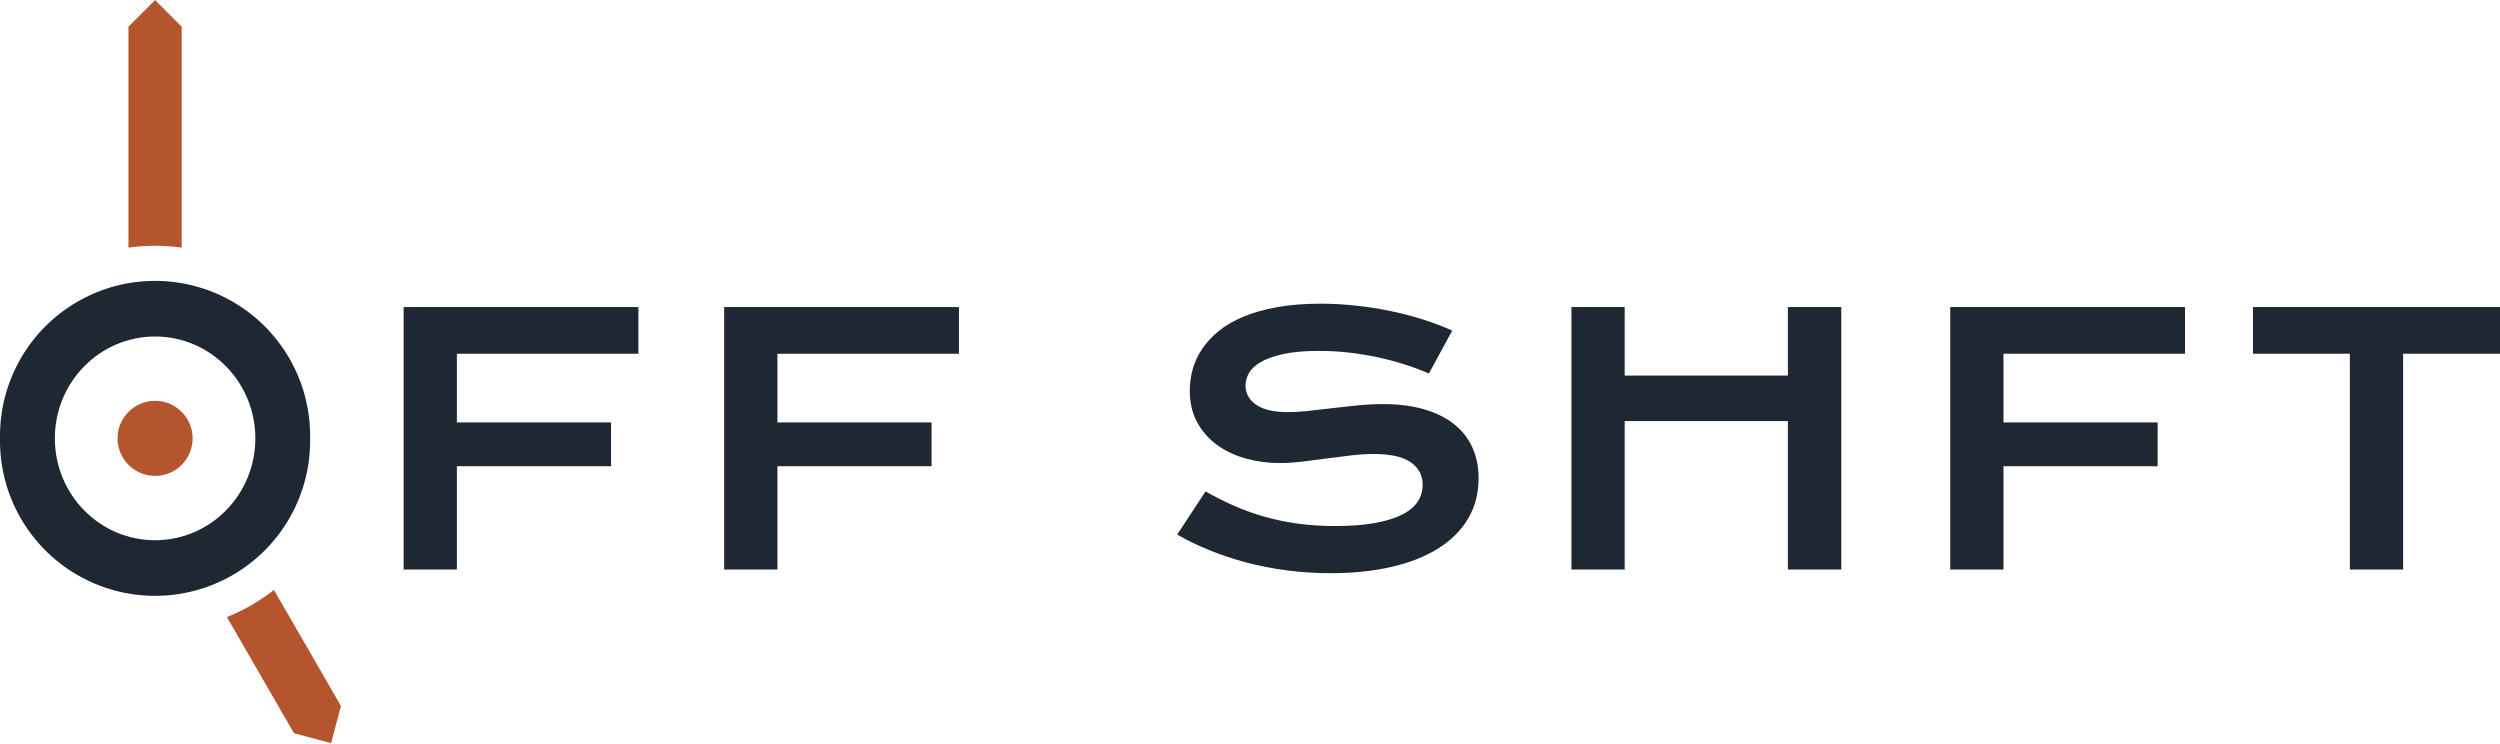
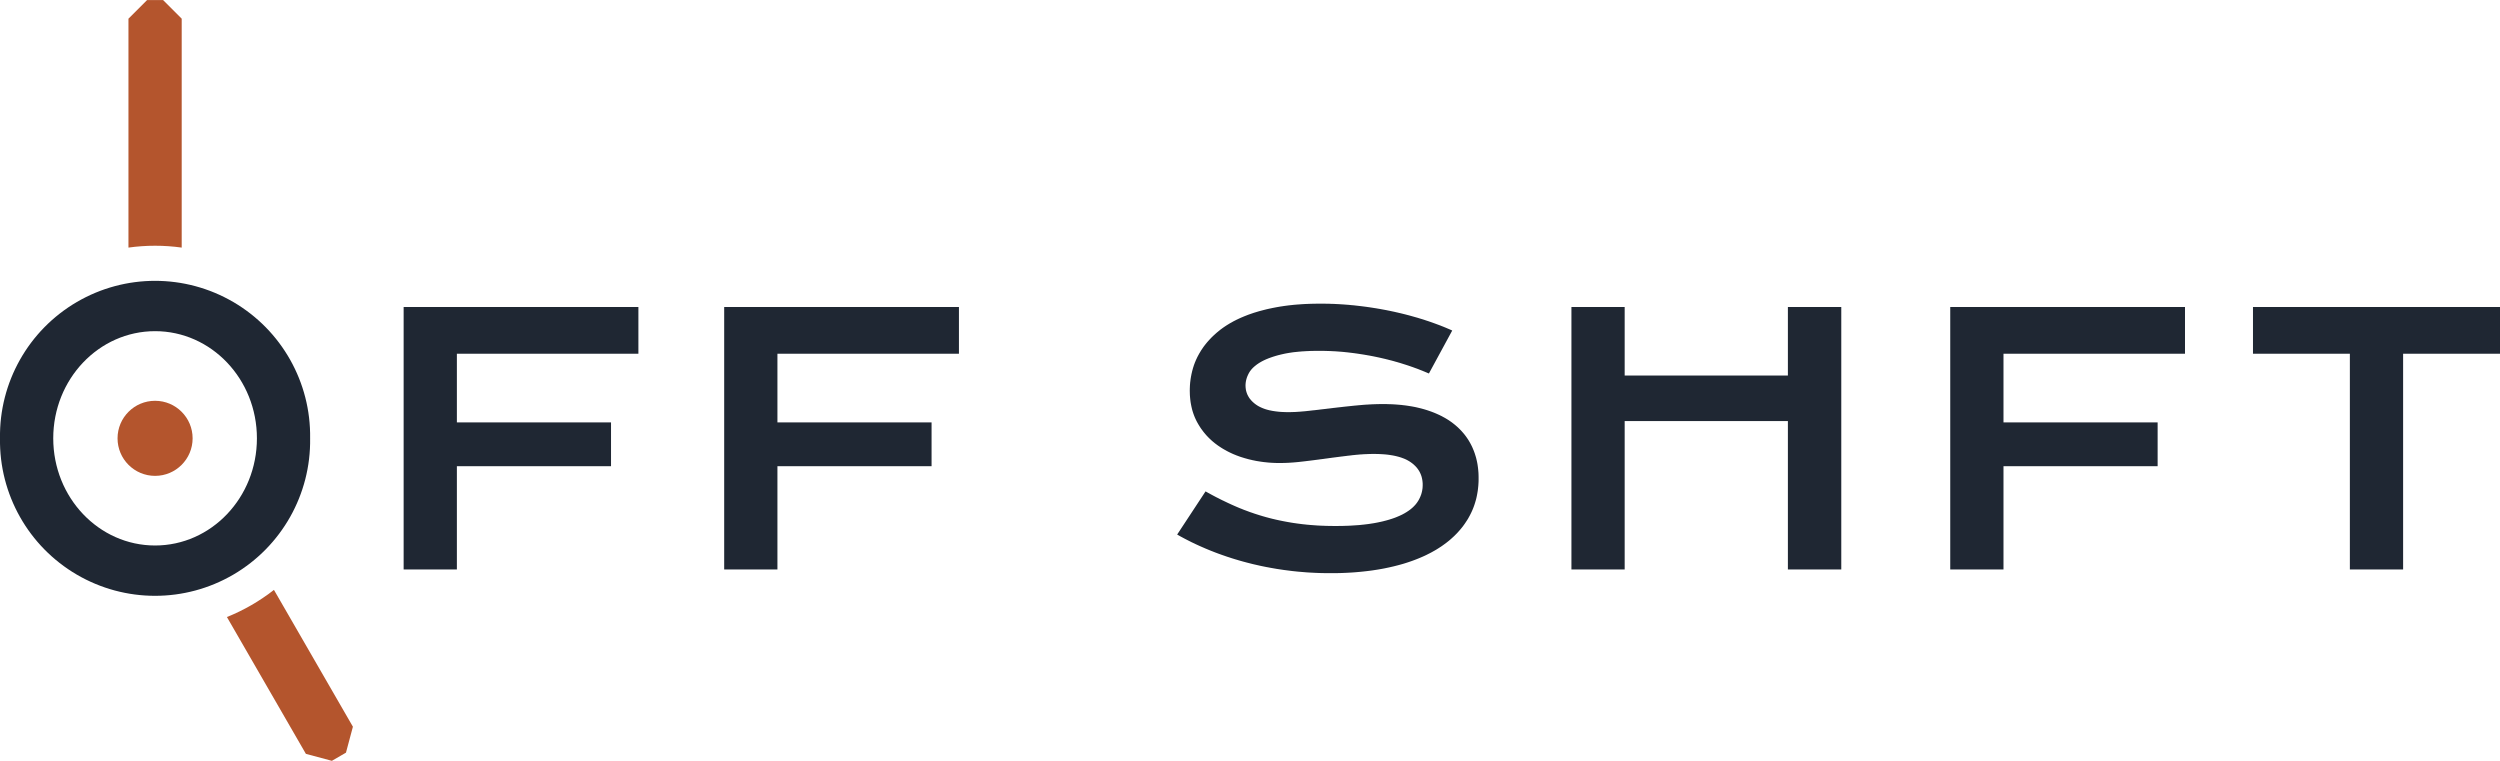
- <svg xmlns="http://www.w3.org/2000/svg" width="66.67mm" height="19.82mm" viewBox="0 0 66.675 19.817">
+ <svg xmlns="http://www.w3.org/2000/svg" width="66.67mm" height="20.29mm" viewBox="0 0 66.675 20.289">
  <g transform="translate(4.136 11.689)">
-     <path fill="#1F2733" fill-rule="evenodd" d="M-4.136 0 a4.136 4.136 0 1 0 8.271 0 a4.136 4.136 0 1 0 -8.271 0 Z M-2.673 0 a2.673 2.716 0 1 0 5.347 0 a2.673 2.716 0 1 0 -5.347 0 Z" />
-     <path fill="#B4552D" d="M-0.71 -5.087 L-0.71 -10.979 L0 -11.689 L0.71 -10.979 L0.71 -5.087 A5.137 5.137 0 0 0 -0.71 -5.087 Z M3.17 4.042 L4.958 7.139 L4.693 8.128 L3.704 7.863 L1.916 4.766 A5.137 5.137 0 0 0 3.17 4.042 Z" />
+     <path fill="#1F2733" fill-rule="evenodd" d="M-4.136 0 a4.136 4.136 0 1 0 8.271 0 a4.136 4.136 0 1 0 -8.271 0 Z M-2.716 0 a2.716 2.858 0 1 0 5.432 0 a2.716 2.858 0 1 0 -5.432 0 Z" />
+     <path fill="#B4552D" d="M-0.71 -5.087 L-0.71 -11.192 L-0.213 -11.689 L0.213 -11.689 L0.71 -11.192 L0.71 -5.087 A5.137 5.137 0 0 0 -0.71 -5.087 Z M3.17 4.042 L5.276 7.691 L5.091 8.383 L4.715 8.601 L4.022 8.415 L1.916 4.766 A5.137 5.137 0 0 0 3.17 4.042 Z" />
    <path fill="#B4552D" d="M-1.001 0 a1.001 1.001 0 1 0 2.002 0 a1.001 1.001 0 1 0 -2.002 0 Z" />
-     <path fill="#1F2733" d="M6.629 3.498L6.629-3.502L12.890-3.502L12.890-2.257L8.049-2.257L8.049-0.425L12.160-0.425L12.160 0.743L8.049 0.743L8.049 3.498L6.629 3.498Z" />
-     <path fill="#1F2733" d="M15.178 3.498L15.178-3.502L21.439-3.502L21.439-2.257L16.598-2.257L16.598-0.425L20.709-0.425L20.709 0.743L16.598 0.743L16.598 3.498L15.178 3.498Z" />
-     <path fill="#1F2733" d="M27.259 2.566L28.016 1.415Q28.397 1.630 28.789 1.803Q29.181 1.975 29.602 2.094Q30.023 2.212 30.486 2.275Q30.950 2.338 31.474 2.338L31.474 2.338Q32.105 2.338 32.549 2.255Q32.992 2.172 33.272 2.027Q33.552 1.881 33.679 1.679Q33.807 1.478 33.807 1.241L33.807 1.241Q33.807 0.860 33.489 0.638Q33.171 0.417 32.508 0.417L32.508 0.417Q32.217 0.417 31.895 0.455Q31.572 0.493 31.243 0.537Q30.914 0.582 30.594 0.620Q30.274 0.658 29.991 0.658L29.991 0.658Q29.521 0.658 29.089 0.537Q28.657 0.417 28.323 0.175Q27.989-0.067 27.792-0.430Q27.595-0.793 27.595-1.276L27.595-1.276Q27.595-1.563 27.674-1.845Q27.752-2.127 27.925-2.385Q28.097-2.642 28.370-2.864Q28.643-3.086 29.031-3.247Q29.418-3.408 29.926-3.500Q30.435-3.592 31.084-3.592L31.084-3.592Q31.554-3.592 32.029-3.540Q32.504-3.489 32.954-3.395Q33.404-3.301 33.821-3.169Q34.237-3.036 34.595-2.875L34.595-2.875L33.973-1.729Q33.677-1.859 33.337-1.968Q32.997-2.078 32.625-2.159Q32.253-2.239 31.857-2.286Q31.460-2.333 31.048-2.333L31.048-2.333Q30.462-2.333 30.083-2.248Q29.705-2.163 29.481-2.031Q29.257-1.899 29.170-1.735Q29.082-1.572 29.082-1.411L29.082-1.411Q29.082-1.097 29.364-0.898Q29.647-0.699 30.224-0.699L30.224-0.699Q30.457-0.699 30.759-0.732Q31.062-0.766 31.395-0.806Q31.729-0.846 32.076-0.880Q32.423-0.914 32.750-0.914L32.750-0.914Q33.368-0.914 33.845-0.775Q34.322-0.636 34.645-0.378Q34.967-0.121 35.133 0.244Q35.298 0.609 35.298 1.061L35.298 1.061Q35.298 1.666 35.019 2.139Q34.739 2.611 34.221 2.936Q33.704 3.260 32.974 3.428Q32.244 3.596 31.348 3.596L31.348 3.596Q30.757 3.596 30.193 3.522Q29.629 3.448 29.111 3.312Q28.594 3.175 28.126 2.985Q27.658 2.795 27.259 2.566L27.259 2.566Z" />
-     <path fill="#1F2733" d="M37.774 3.498L37.774-3.502L39.194-3.502L39.194-1.675L43.547-1.675L43.547-3.502L44.971-3.502L44.971 3.498L43.547 3.498L43.547-0.461L39.194-0.461L39.194 3.498L37.774 3.498Z" />
-     <path fill="#1F2733" d="M47.877 3.498L47.877-3.502L54.138-3.502L54.138-2.257L49.297-2.257L49.297-0.425L53.408-0.425L53.408 0.743L49.297 0.743L49.297 3.498L47.877 3.498Z" />
-     <path fill="#1F2733" d="M58.535 3.498L58.535-2.257L55.951-2.257L55.951-3.502L62.539-3.502L62.539-2.257L59.955-2.257L59.955 3.498L58.535 3.498Z" />
+     <path fill="#1F2733" fill-rule="evenodd" d="M12.89 -2.257 L8.049 -2.257 L8.049 -0.425 L12.16 -0.425 L12.16 0.743 L8.049 0.743 L8.049 3.498 L6.629 3.498 L6.629 -3.502 L12.89 -3.502 Z M21.439 -2.257 L16.598 -2.257 L16.598 -0.425 L20.709 -0.425 L20.709 0.743 L16.598 0.743 L16.598 3.498 L15.178 3.498 L15.178 -3.502 L21.439 -3.502 Z M31.123 -3.592 L31.163 -3.591 L31.202 -3.591 L31.241 -3.59 L31.28 -3.59 L31.32 -3.589 L31.359 -3.587 L31.398 -3.586 L31.437 -3.585 L31.477 -3.583 L31.516 -3.581 L31.556 -3.579 L31.595 -3.577 L31.634 -3.574 L31.674 -3.572 L31.713 -3.569 L31.753 -3.566 L31.792 -3.563 L31.832 -3.56 L31.871 -3.556 L31.911 -3.552 L31.95 -3.549 L31.99 -3.545 L32.029 -3.54 L32.069 -3.536 L32.108 -3.531 L32.147 -3.527 L32.187 -3.522 L32.226 -3.517 L32.265 -3.512 L32.304 -3.507 L32.343 -3.501 L32.382 -3.496 L32.42 -3.49 L32.459 -3.484 L32.498 -3.478 L32.536 -3.472 L32.575 -3.466 L32.613 -3.459 L32.651 -3.453 L32.689 -3.446 L32.727 -3.439 L32.765 -3.432 L32.803 -3.425 L32.841 -3.418 L32.879 -3.41 L32.916 -3.403 L32.954 -3.395 L32.991 -3.387 L33.029 -3.379 L33.066 -3.371 L33.103 -3.362 L33.14 -3.354 L33.177 -3.345 L33.214 -3.337 L33.25 -3.328 L33.287 -3.319 L33.323 -3.31 L33.359 -3.301 L33.396 -3.291 L33.432 -3.282 L33.468 -3.272 L33.504 -3.262 L33.539 -3.252 L33.575 -3.242 L33.61 -3.232 L33.646 -3.222 L33.681 -3.212 L33.716 -3.201 L33.751 -3.19 L33.786 -3.18 L33.821 -3.169 L33.855 -3.158 L33.89 -3.146 L33.924 -3.135 L33.958 -3.124 L33.992 -3.112 L34.025 -3.101 L34.059 -3.089 L34.092 -3.077 L34.125 -3.065 L34.158 -3.053 L34.19 -3.041 L34.223 -3.029 L34.255 -3.017 L34.287 -3.005 L34.318 -2.992 L34.35 -2.98 L34.381 -2.967 L34.413 -2.954 L34.444 -2.941 L34.474 -2.928 L34.505 -2.915 L34.535 -2.902 L34.565 -2.889 L34.595 -2.875 L33.973 -1.729 L33.948 -1.74 L33.923 -1.75 L33.898 -1.761 L33.873 -1.771 L33.848 -1.782 L33.822 -1.792 L33.797 -1.803 L33.771 -1.813 L33.745 -1.823 L33.719 -1.833 L33.693 -1.844 L33.666 -1.854 L33.639 -1.864 L33.613 -1.873 L33.586 -1.883 L33.559 -1.893 L33.532 -1.903 L33.504 -1.912 L33.477 -1.922 L33.449 -1.931 L33.421 -1.941 L33.393 -1.95 L33.365 -1.959 L33.337 -1.968 L33.308 -1.977 L33.28 -1.986 L33.251 -1.995 L33.223 -2.004 L33.194 -2.013 L33.165 -2.021 L33.136 -2.03 L33.107 -2.038 L33.077 -2.046 L33.048 -2.055 L33.018 -2.063 L32.989 -2.071 L32.959 -2.079 L32.929 -2.086 L32.899 -2.094 L32.869 -2.102 L32.839 -2.109 L32.809 -2.117 L32.778 -2.124 L32.748 -2.131 L32.717 -2.138 L32.687 -2.145 L32.656 -2.152 L32.625 -2.159 L32.594 -2.165 L32.563 -2.172 L32.532 -2.178 L32.5 -2.185 L32.469 -2.191 L32.437 -2.197 L32.406 -2.203 L32.374 -2.209 L32.343 -2.214 L32.311 -2.22 L32.279 -2.225 L32.247 -2.231 L32.215 -2.236 L32.183 -2.241 L32.151 -2.246 L32.118 -2.251 L32.086 -2.256 L32.053 -2.261 L32.021 -2.265 L31.988 -2.27 L31.955 -2.274 L31.923 -2.278 L31.89 -2.282 L31.857 -2.286 L31.824 -2.29 L31.791 -2.294 L31.757 -2.297 L31.724 -2.301 L31.691 -2.304 L31.658 -2.307 L31.624 -2.31 L31.591 -2.312 L31.557 -2.315 L31.524 -2.317 L31.49 -2.32 L31.456 -2.322 L31.423 -2.323 L31.389 -2.325 L31.355 -2.327 L31.321 -2.328 L31.287 -2.329 L31.253 -2.33 L31.219 -2.331 L31.185 -2.332 L31.151 -2.333 L31.117 -2.333 L31.083 -2.333 L31.048 -2.333 L31 -2.333 L30.952 -2.333 L30.905 -2.332 L30.859 -2.331 L30.813 -2.33 L30.768 -2.328 L30.724 -2.326 L30.68 -2.324 L30.638 -2.321 L30.596 -2.319 L30.554 -2.315 L30.514 -2.312 L30.474 -2.308 L30.435 -2.304 L30.396 -2.3 L30.359 -2.296 L30.322 -2.291 L30.285 -2.285 L30.25 -2.28 L30.215 -2.274 L30.181 -2.268 L30.148 -2.262 L30.115 -2.255 L30.083 -2.248 L30.052 -2.241 L30.021 -2.234 L29.991 -2.226 L29.961 -2.219 L29.932 -2.211 L29.904 -2.203 L29.876 -2.195 L29.848 -2.186 L29.821 -2.178 L29.795 -2.169 L29.769 -2.16 L29.743 -2.151 L29.719 -2.142 L29.694 -2.133 L29.671 -2.123 L29.647 -2.114 L29.625 -2.104 L29.602 -2.094 L29.581 -2.084 L29.56 -2.074 L29.539 -2.063 L29.519 -2.053 L29.5 -2.042 L29.481 -2.031 L29.462 -2.02 L29.444 -2.009 L29.427 -1.998 L29.41 -1.986 L29.393 -1.975 L29.377 -1.963 L29.362 -1.951 L29.347 -1.939 L29.332 -1.928 L29.318 -1.915 L29.304 -1.903 L29.291 -1.891 L29.278 -1.879 L29.266 -1.866 L29.254 -1.854 L29.243 -1.841 L29.232 -1.828 L29.222 -1.815 L29.212 -1.802 L29.202 -1.789 L29.194 -1.776 L29.185 -1.762 L29.177 -1.749 L29.17 -1.735 L29.162 -1.722 L29.156 -1.708 L29.149 -1.695 L29.143 -1.681 L29.137 -1.667 L29.131 -1.654 L29.126 -1.64 L29.121 -1.627 L29.116 -1.613 L29.112 -1.6 L29.108 -1.586 L29.104 -1.573 L29.101 -1.559 L29.097 -1.546 L29.095 -1.532 L29.092 -1.519 L29.09 -1.505 L29.088 -1.492 L29.086 -1.478 L29.085 -1.465 L29.084 -1.451 L29.083 -1.438 L29.082 -1.424 L29.082 -1.411 L29.083 -1.385 L29.084 -1.359 L29.087 -1.334 L29.09 -1.309 L29.094 -1.285 L29.1 -1.261 L29.106 -1.238 L29.114 -1.214 L29.122 -1.192 L29.131 -1.169 L29.142 -1.147 L29.153 -1.126 L29.165 -1.105 L29.178 -1.084 L29.192 -1.063 L29.208 -1.044 L29.224 -1.024 L29.241 -1.005 L29.259 -0.986 L29.278 -0.968 L29.298 -0.95 L29.319 -0.932 L29.341 -0.915 L29.364 -0.898 L29.388 -0.882 L29.413 -0.866 L29.44 -0.851 L29.467 -0.837 L29.495 -0.824 L29.524 -0.811 L29.554 -0.799 L29.585 -0.787 L29.618 -0.776 L29.651 -0.766 L29.685 -0.757 L29.72 -0.748 L29.757 -0.741 L29.794 -0.733 L29.833 -0.727 L29.872 -0.721 L29.912 -0.716 L29.954 -0.711 L29.996 -0.707 L30.04 -0.704 L30.084 -0.702 L30.13 -0.7 L30.177 -0.699 L30.224 -0.699 L30.244 -0.699 L30.264 -0.699 L30.284 -0.699 L30.304 -0.7 L30.324 -0.7 L30.345 -0.701 L30.366 -0.702 L30.387 -0.702 L30.409 -0.703 L30.43 -0.704 L30.452 -0.706 L30.475 -0.707 L30.497 -0.709 L30.52 -0.71 L30.543 -0.712 L30.566 -0.714 L30.589 -0.716 L30.613 -0.718 L30.637 -0.72 L30.661 -0.722 L30.685 -0.724 L30.71 -0.727 L30.734 -0.73 L30.759 -0.732 L30.785 -0.735 L30.81 -0.738 L30.836 -0.741 L30.861 -0.744 L30.887 -0.747 L30.913 -0.749 L30.938 -0.752 L30.965 -0.755 L30.991 -0.758 L31.017 -0.761 L31.043 -0.764 L31.07 -0.768 L31.096 -0.771 L31.123 -0.774 L31.15 -0.777 L31.176 -0.78 L31.203 -0.783 L31.231 -0.786 L31.258 -0.79 L31.285 -0.793 L31.313 -0.796 L31.34 -0.799 L31.368 -0.803 L31.395 -0.806 L31.423 -0.81 L31.451 -0.813 L31.479 -0.816 L31.535 -0.823 L31.563 -0.826 L31.591 -0.829 L31.619 -0.832 L31.648 -0.835 L31.704 -0.842 L31.732 -0.845 L31.761 -0.848 L31.789 -0.851 L31.818 -0.854 L31.875 -0.86 L31.903 -0.863 L31.932 -0.866 L31.961 -0.869 L31.99 -0.872 L32.047 -0.877 L32.076 -0.88 L32.105 -0.883 L32.134 -0.885 L32.163 -0.888 L32.191 -0.89 L32.22 -0.893 L32.248 -0.895 L32.277 -0.897 L32.305 -0.899 L32.334 -0.9 L32.362 -0.902 L32.39 -0.904 L32.418 -0.905 L32.446 -0.907 L32.474 -0.908 L32.502 -0.909 L32.53 -0.91 L32.558 -0.911 L32.585 -0.912 L32.613 -0.912 L32.641 -0.913 L32.668 -0.913 L32.696 -0.913 L32.723 -0.914 L32.75 -0.914 L32.801 -0.913 L32.852 -0.913 L32.903 -0.911 L32.952 -0.91 L33.002 -0.908 L33.05 -0.905 L33.099 -0.902 L33.147 -0.898 L33.194 -0.894 L33.241 -0.89 L33.287 -0.884 L33.333 -0.879 L33.378 -0.873 L33.423 -0.866 L33.468 -0.859 L33.512 -0.852 L33.555 -0.844 L33.598 -0.836 L33.64 -0.827 L33.682 -0.817 L33.724 -0.807 L33.765 -0.797 L33.805 -0.786 L33.845 -0.775 L33.885 -0.763 L33.924 -0.751 L33.962 -0.738 L34 -0.725 L34.037 -0.712 L34.074 -0.698 L34.11 -0.684 L34.146 -0.669 L34.181 -0.654 L34.216 -0.638 L34.25 -0.623 L34.284 -0.606 L34.317 -0.59 L34.349 -0.572 L34.381 -0.555 L34.413 -0.537 L34.443 -0.519 L34.474 -0.5 L34.504 -0.481 L34.533 -0.461 L34.562 -0.441 L34.59 -0.421 L34.617 -0.4 L34.645 -0.378 L34.671 -0.357 L34.697 -0.335 L34.723 -0.312 L34.748 -0.29 L34.772 -0.266 L34.796 -0.243 L34.819 -0.219 L34.842 -0.195 L34.864 -0.17 L34.886 -0.145 L34.907 -0.12 L34.928 -0.094 L34.948 -0.068 L34.968 -0.041 L34.986 -0.015 L35.005 0.013 L35.023 0.04 L35.04 0.068 L35.057 0.097 L35.073 0.125 L35.089 0.155 L35.104 0.184 L35.119 0.214 L35.133 0.244 L35.146 0.275 L35.159 0.306 L35.172 0.337 L35.183 0.368 L35.195 0.4 L35.205 0.432 L35.215 0.464 L35.225 0.497 L35.234 0.53 L35.242 0.563 L35.25 0.597 L35.257 0.631 L35.264 0.665 L35.27 0.7 L35.275 0.734 L35.28 0.77 L35.284 0.805 L35.288 0.841 L35.291 0.877 L35.294 0.913 L35.296 0.95 L35.297 0.987 L35.298 1.024 L35.298 1.061 L35.298 1.112 L35.297 1.161 L35.294 1.211 L35.291 1.259 L35.286 1.308 L35.281 1.355 L35.275 1.403 L35.267 1.45 L35.259 1.496 L35.25 1.542 L35.24 1.588 L35.229 1.633 L35.216 1.678 L35.203 1.722 L35.189 1.766 L35.174 1.809 L35.158 1.852 L35.141 1.894 L35.123 1.936 L35.104 1.977 L35.084 2.018 L35.063 2.059 L35.041 2.099 L35.019 2.139 L34.995 2.178 L34.97 2.216 L34.945 2.254 L34.919 2.292 L34.892 2.329 L34.864 2.366 L34.835 2.402 L34.806 2.437 L34.775 2.472 L34.744 2.507 L34.712 2.541 L34.679 2.574 L34.646 2.607 L34.611 2.639 L34.576 2.671 L34.54 2.703 L34.503 2.734 L34.465 2.764 L34.427 2.794 L34.387 2.823 L34.347 2.852 L34.306 2.881 L34.264 2.908 L34.221 2.936 L34.178 2.963 L34.134 2.989 L34.089 3.014 L34.043 3.04 L33.997 3.064 L33.949 3.088 L33.902 3.112 L33.853 3.135 L33.804 3.157 L33.753 3.179 L33.703 3.2 L33.651 3.221 L33.599 3.241 L33.546 3.261 L33.492 3.28 L33.437 3.299 L33.382 3.317 L33.326 3.335 L33.269 3.352 L33.212 3.368 L33.153 3.384 L33.094 3.399 L33.035 3.414 L32.974 3.428 L32.913 3.442 L32.851 3.455 L32.789 3.468 L32.726 3.48 L32.663 3.491 L32.599 3.502 L32.534 3.512 L32.469 3.522 L32.403 3.531 L32.337 3.539 L32.27 3.547 L32.203 3.554 L32.135 3.561 L32.066 3.567 L31.997 3.573 L31.927 3.578 L31.857 3.582 L31.786 3.586 L31.714 3.589 L31.642 3.592 L31.57 3.594 L31.497 3.595 L31.423 3.596 L31.348 3.596 L31.299 3.596 L31.25 3.596 L31.201 3.595 L31.152 3.594 L31.103 3.593 L31.054 3.592 L31.006 3.59 L30.957 3.588 L30.909 3.586 L30.86 3.583 L30.812 3.581 L30.764 3.578 L30.716 3.575 L30.668 3.571 L30.62 3.567 L30.572 3.563 L30.524 3.559 L30.477 3.555 L30.429 3.55 L30.382 3.545 L30.334 3.54 L30.287 3.534 L30.24 3.528 L30.193 3.522 L30.146 3.516 L30.099 3.51 L30.053 3.503 L30.006 3.496 L29.96 3.489 L29.914 3.482 L29.868 3.474 L29.822 3.466 L29.776 3.458 L29.731 3.45 L29.686 3.441 L29.64 3.433 L29.595 3.424 L29.551 3.415 L29.506 3.406 L29.461 3.396 L29.417 3.386 L29.373 3.376 L29.329 3.366 L29.285 3.356 L29.241 3.345 L29.198 3.334 L29.155 3.323 L29.111 3.312 L29.068 3.3 L29.025 3.289 L28.983 3.277 L28.94 3.265 L28.898 3.253 L28.856 3.24 L28.814 3.228 L28.772 3.215 L28.73 3.202 L28.689 3.189 L28.648 3.175 L28.606 3.162 L28.565 3.148 L28.525 3.134 L28.484 3.12 L28.444 3.106 L28.403 3.091 L28.363 3.077 L28.323 3.062 L28.283 3.047 L28.244 3.032 L28.204 3.016 L28.165 3.001 L28.126 2.985 L28.087 2.969 L28.049 2.953 L28.01 2.937 L27.972 2.92 L27.934 2.904 L27.896 2.887 L27.859 2.871 L27.822 2.854 L27.785 2.837 L27.748 2.82 L27.712 2.802 L27.675 2.785 L27.639 2.768 L27.604 2.75 L27.568 2.732 L27.533 2.714 L27.498 2.696 L27.463 2.678 L27.429 2.66 L27.394 2.641 L27.36 2.623 L27.326 2.604 L27.293 2.585 L27.259 2.566 L28.016 1.415 L28.048 1.433 L28.08 1.451 L28.112 1.468 L28.144 1.486 L28.175 1.503 L28.207 1.52 L28.239 1.537 L28.271 1.554 L28.303 1.571 L28.336 1.587 L28.368 1.603 L28.4 1.62 L28.432 1.636 L28.464 1.652 L28.497 1.667 L28.529 1.683 L28.561 1.698 L28.594 1.714 L28.626 1.729 L28.659 1.744 L28.691 1.759 L28.724 1.774 L28.756 1.788 L28.789 1.803 L28.822 1.817 L28.854 1.831 L28.887 1.845 L28.92 1.859 L28.953 1.872 L28.987 1.885 L29.02 1.899 L29.053 1.912 L29.087 1.924 L29.121 1.937 L29.154 1.949 L29.188 1.962 L29.222 1.974 L29.256 1.985 L29.29 1.997 L29.324 2.009 L29.359 2.02 L29.393 2.031 L29.428 2.042 L29.462 2.053 L29.497 2.063 L29.532 2.074 L29.567 2.084 L29.602 2.094 L29.637 2.104 L29.672 2.113 L29.708 2.123 L29.743 2.132 L29.779 2.141 L29.815 2.15 L29.851 2.158 L29.887 2.167 L29.924 2.175 L29.96 2.183 L29.997 2.191 L30.033 2.198 L30.07 2.206 L30.107 2.213 L30.145 2.22 L30.182 2.227 L30.22 2.234 L30.257 2.24 L30.295 2.247 L30.333 2.253 L30.371 2.259 L30.409 2.264 L30.448 2.27 L30.486 2.275 L30.525 2.28 L30.564 2.285 L30.603 2.29 L30.642 2.294 L30.682 2.298 L30.722 2.303 L30.762 2.306 L30.802 2.31 L30.842 2.313 L30.883 2.316 L30.924 2.319 L30.965 2.322 L31.006 2.325 L31.048 2.327 L31.089 2.329 L31.131 2.331 L31.173 2.332 L31.216 2.334 L31.258 2.335 L31.301 2.336 L31.344 2.337 L31.387 2.337 L31.43 2.338 L31.474 2.338 L31.526 2.338 L31.578 2.337 L31.629 2.337 L31.679 2.336 L31.729 2.334 L31.778 2.333 L31.826 2.331 L31.874 2.329 L31.921 2.326 L31.967 2.323 L32.013 2.32 L32.058 2.317 L32.103 2.314 L32.146 2.31 L32.19 2.305 L32.232 2.301 L32.274 2.296 L32.315 2.291 L32.356 2.286 L32.396 2.28 L32.435 2.274 L32.473 2.268 L32.511 2.262 L32.549 2.255 L32.585 2.248 L32.621 2.241 L32.657 2.233 L32.692 2.226 L32.726 2.218 L32.76 2.21 L32.793 2.201 L32.826 2.193 L32.858 2.184 L32.89 2.175 L32.921 2.166 L32.951 2.156 L32.981 2.147 L33.01 2.137 L33.039 2.127 L33.067 2.117 L33.095 2.106 L33.122 2.095 L33.148 2.084 L33.174 2.073 L33.199 2.062 L33.224 2.05 L33.248 2.039 L33.272 2.027 L33.295 2.014 L33.318 2.002 L33.34 1.989 L33.361 1.976 L33.382 1.964 L33.402 1.95 L33.422 1.937 L33.442 1.923 L33.46 1.91 L33.479 1.896 L33.497 1.881 L33.514 1.867 L33.531 1.852 L33.547 1.838 L33.562 1.823 L33.577 1.808 L33.592 1.792 L33.606 1.777 L33.62 1.761 L33.633 1.745 L33.645 1.729 L33.657 1.713 L33.669 1.696 L33.679 1.679 L33.69 1.663 L33.7 1.646 L33.709 1.629 L33.718 1.611 L33.727 1.594 L33.735 1.576 L33.743 1.559 L33.75 1.541 L33.757 1.523 L33.764 1.505 L33.77 1.487 L33.775 1.469 L33.78 1.451 L33.785 1.432 L33.789 1.414 L33.793 1.395 L33.796 1.376 L33.799 1.357 L33.802 1.338 L33.804 1.319 L33.805 1.299 L33.806 1.28 L33.807 1.26 L33.807 1.241 L33.807 1.209 L33.805 1.178 L33.802 1.148 L33.798 1.118 L33.793 1.089 L33.787 1.06 L33.78 1.032 L33.772 1.004 L33.762 0.977 L33.752 0.951 L33.74 0.925 L33.728 0.9 L33.714 0.875 L33.699 0.851 L33.683 0.827 L33.666 0.804 L33.648 0.781 L33.628 0.759 L33.608 0.737 L33.586 0.717 L33.564 0.696 L33.54 0.676 L33.515 0.657 L33.489 0.638 L33.462 0.62 L33.434 0.603 L33.404 0.586 L33.374 0.57 L33.342 0.555 L33.309 0.541 L33.274 0.528 L33.239 0.515 L33.202 0.503 L33.164 0.492 L33.125 0.482 L33.085 0.472 L33.043 0.463 L33.001 0.455 L32.957 0.448 L32.912 0.441 L32.866 0.435 L32.818 0.43 L32.77 0.426 L32.72 0.423 L32.669 0.42 L32.616 0.418 L32.563 0.417 L32.508 0.417 L32.484 0.417 L32.46 0.417 L32.435 0.417 L32.41 0.418 L32.386 0.418 L32.361 0.419 L32.336 0.42 L32.311 0.421 L32.286 0.422 L32.26 0.423 L32.235 0.424 L32.209 0.426 L32.184 0.428 L32.158 0.429 L32.132 0.431 L32.106 0.433 L32.08 0.436 L32.054 0.438 L32.028 0.44 L32.001 0.443 L31.975 0.446 L31.948 0.448 L31.922 0.451 L31.895 0.455 L31.868 0.458 L31.841 0.461 L31.814 0.464 L31.787 0.467 L31.76 0.471 L31.733 0.474 L31.706 0.477 L31.679 0.481 L31.652 0.484 L31.625 0.487 L31.598 0.491 L31.571 0.494 L31.543 0.498 L31.516 0.501 L31.489 0.505 L31.462 0.508 L31.435 0.512 L31.407 0.515 L31.38 0.519 L31.353 0.523 L31.325 0.526 L31.298 0.53 L31.271 0.534 L31.216 0.541 L31.161 0.549 L31.106 0.556 L31.079 0.559 L31.025 0.567 L30.998 0.57 L30.97 0.574 L30.943 0.577 L30.916 0.581 L30.835 0.591 L30.781 0.598 L30.728 0.604 L30.674 0.611 L30.62 0.617 L30.594 0.62 L30.567 0.623 L30.541 0.626 L30.514 0.629 L30.488 0.632 L30.462 0.634 L30.436 0.637 L30.41 0.639 L30.385 0.641 L30.359 0.644 L30.334 0.645 L30.308 0.647 L30.283 0.649 L30.258 0.65 L30.233 0.652 L30.208 0.653 L30.184 0.654 L30.159 0.655 L30.135 0.656 L30.111 0.657 L30.086 0.657 L30.063 0.658 L30.039 0.658 L30.015 0.658 L29.991 0.658 L29.952 0.658 L29.913 0.658 L29.874 0.656 L29.836 0.655 L29.797 0.653 L29.759 0.651 L29.72 0.648 L29.682 0.645 L29.644 0.641 L29.606 0.637 L29.568 0.633 L29.531 0.628 L29.493 0.623 L29.456 0.617 L29.418 0.611 L29.381 0.605 L29.344 0.598 L29.307 0.59 L29.271 0.583 L29.234 0.574 L29.198 0.566 L29.161 0.557 L29.125 0.547 L29.089 0.537 L29.053 0.527 L29.018 0.516 L28.982 0.505 L28.948 0.494 L28.913 0.482 L28.879 0.469 L28.845 0.457 L28.812 0.443 L28.779 0.43 L28.746 0.416 L28.713 0.401 L28.681 0.386 L28.65 0.371 L28.618 0.355 L28.587 0.339 L28.557 0.322 L28.526 0.305 L28.496 0.288 L28.466 0.27 L28.437 0.252 L28.408 0.233 L28.379 0.214 L28.351 0.195 L28.323 0.175 L28.296 0.154 L28.268 0.134 L28.242 0.112 L28.216 0.091 L28.19 0.069 L28.165 0.046 L28.14 0.023 L28.116 0 L28.092 -0.024 L28.069 -0.048 L28.046 -0.072 L28.024 -0.097 L28.002 -0.123 L27.98 -0.149 L27.959 -0.175 L27.939 -0.202 L27.919 -0.229 L27.899 -0.256 L27.88 -0.284 L27.862 -0.312 L27.844 -0.341 L27.826 -0.37 L27.809 -0.4 L27.792 -0.43 L27.776 -0.46 L27.761 -0.491 L27.746 -0.523 L27.732 -0.554 L27.719 -0.586 L27.706 -0.619 L27.694 -0.652 L27.683 -0.685 L27.672 -0.719 L27.662 -0.753 L27.653 -0.788 L27.645 -0.823 L27.637 -0.858 L27.63 -0.894 L27.623 -0.931 L27.617 -0.967 L27.612 -1.005 L27.608 -1.042 L27.604 -1.08 L27.601 -1.119 L27.598 -1.157 L27.597 -1.197 L27.596 -1.236 L27.595 -1.276 L27.596 -1.3 L27.596 -1.324 L27.597 -1.348 L27.598 -1.372 L27.599 -1.396 L27.6 -1.419 L27.602 -1.443 L27.604 -1.467 L27.606 -1.491 L27.609 -1.514 L27.612 -1.538 L27.615 -1.562 L27.618 -1.586 L27.622 -1.609 L27.626 -1.633 L27.63 -1.657 L27.635 -1.68 L27.639 -1.704 L27.644 -1.727 L27.65 -1.751 L27.655 -1.775 L27.661 -1.798 L27.667 -1.822 L27.674 -1.845 L27.68 -1.869 L27.687 -1.892 L27.695 -1.915 L27.702 -1.939 L27.71 -1.962 L27.719 -1.985 L27.727 -2.008 L27.736 -2.031 L27.746 -2.053 L27.755 -2.076 L27.765 -2.099 L27.776 -2.121 L27.786 -2.144 L27.797 -2.166 L27.808 -2.188 L27.82 -2.21 L27.832 -2.232 L27.844 -2.255 L27.857 -2.276 L27.87 -2.298 L27.883 -2.32 L27.896 -2.342 L27.91 -2.363 L27.925 -2.385 L27.939 -2.406 L27.954 -2.428 L27.969 -2.449 L27.985 -2.47 L28.001 -2.491 L28.017 -2.511 L28.034 -2.532 L28.051 -2.553 L28.068 -2.573 L28.086 -2.593 L28.104 -2.613 L28.122 -2.633 L28.141 -2.653 L28.16 -2.673 L28.179 -2.693 L28.199 -2.712 L28.219 -2.732 L28.24 -2.751 L28.261 -2.77 L28.282 -2.789 L28.303 -2.808 L28.325 -2.827 L28.348 -2.845 L28.37 -2.864 L28.393 -2.882 L28.416 -2.901 L28.44 -2.918 L28.464 -2.936 L28.489 -2.954 L28.514 -2.971 L28.539 -2.988 L28.565 -3.005 L28.591 -3.022 L28.618 -3.038 L28.645 -3.055 L28.672 -3.071 L28.7 -3.086 L28.728 -3.102 L28.756 -3.118 L28.785 -3.133 L28.815 -3.148 L28.844 -3.163 L28.874 -3.177 L28.905 -3.192 L28.936 -3.206 L28.967 -3.22 L28.999 -3.233 L29.031 -3.247 L29.063 -3.26 L29.096 -3.273 L29.129 -3.286 L29.163 -3.299 L29.197 -3.311 L29.232 -3.323 L29.267 -3.335 L29.302 -3.347 L29.338 -3.358 L29.375 -3.369 L29.411 -3.38 L29.448 -3.391 L29.486 -3.401 L29.524 -3.411 L29.562 -3.421 L29.601 -3.431 L29.64 -3.441 L29.68 -3.45 L29.72 -3.459 L29.76 -3.467 L29.801 -3.476 L29.843 -3.484 L29.884 -3.492 L29.926 -3.5 L29.969 -3.507 L30.012 -3.515 L30.056 -3.521 L30.1 -3.528 L30.144 -3.534 L30.189 -3.54 L30.235 -3.546 L30.281 -3.551 L30.328 -3.556 L30.375 -3.561 L30.422 -3.565 L30.47 -3.569 L30.519 -3.572 L30.568 -3.576 L30.617 -3.579 L30.667 -3.582 L30.717 -3.584 L30.768 -3.586 L30.82 -3.588 L30.872 -3.589 L30.924 -3.59 L30.977 -3.591 L31.03 -3.592 L31.084 -3.592 Z M39.194 -1.675 L43.547 -1.675 L43.547 -3.502 L44.971 -3.502 L44.971 3.498 L43.547 3.498 L43.547 -0.461 L39.194 -0.461 L39.194 3.498 L37.774 3.498 L37.774 -3.502 L39.194 -3.502 Z M54.138 -2.257 L49.297 -2.257 L49.297 -0.425 L53.408 -0.425 L53.408 0.743 L49.297 0.743 L49.297 3.498 L47.877 3.498 L47.877 -3.502 L54.138 -3.502 Z M62.539 -2.257 L59.955 -2.257 L59.955 3.498 L58.535 3.498 L58.535 -2.257 L55.951 -2.257 L55.951 -3.502 L62.539 -3.502 Z" />
  </g>
</svg>
